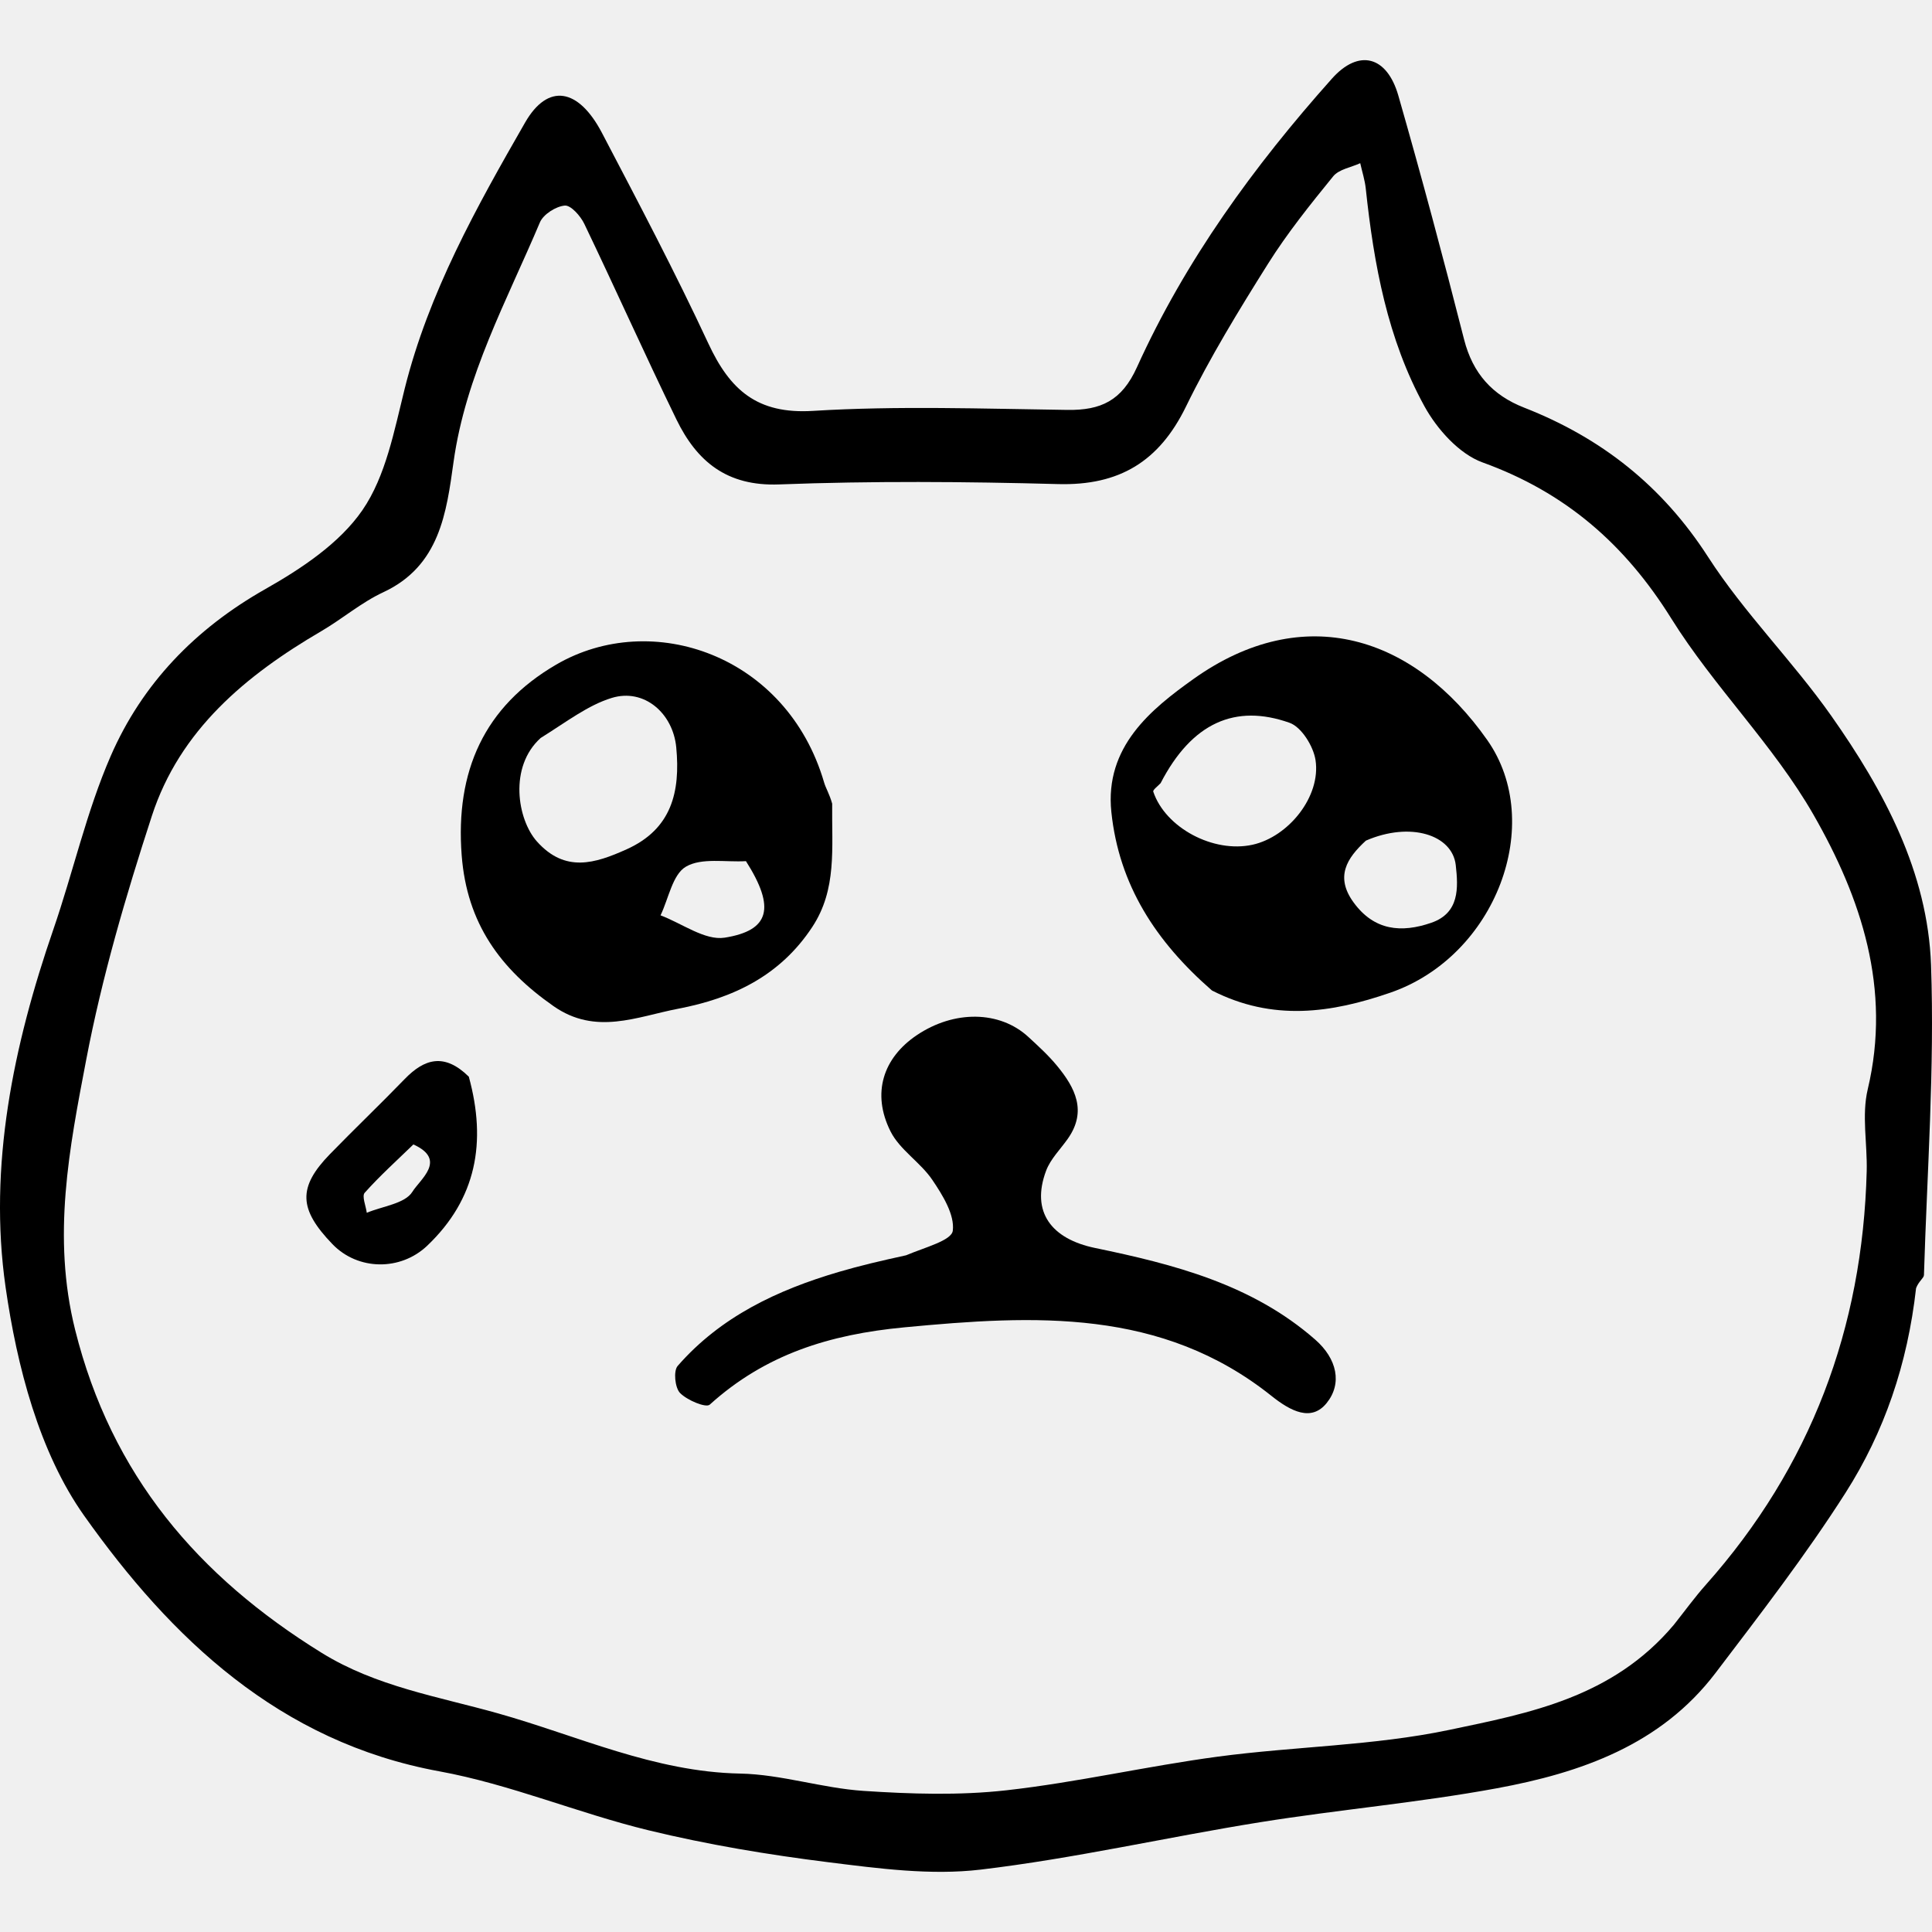
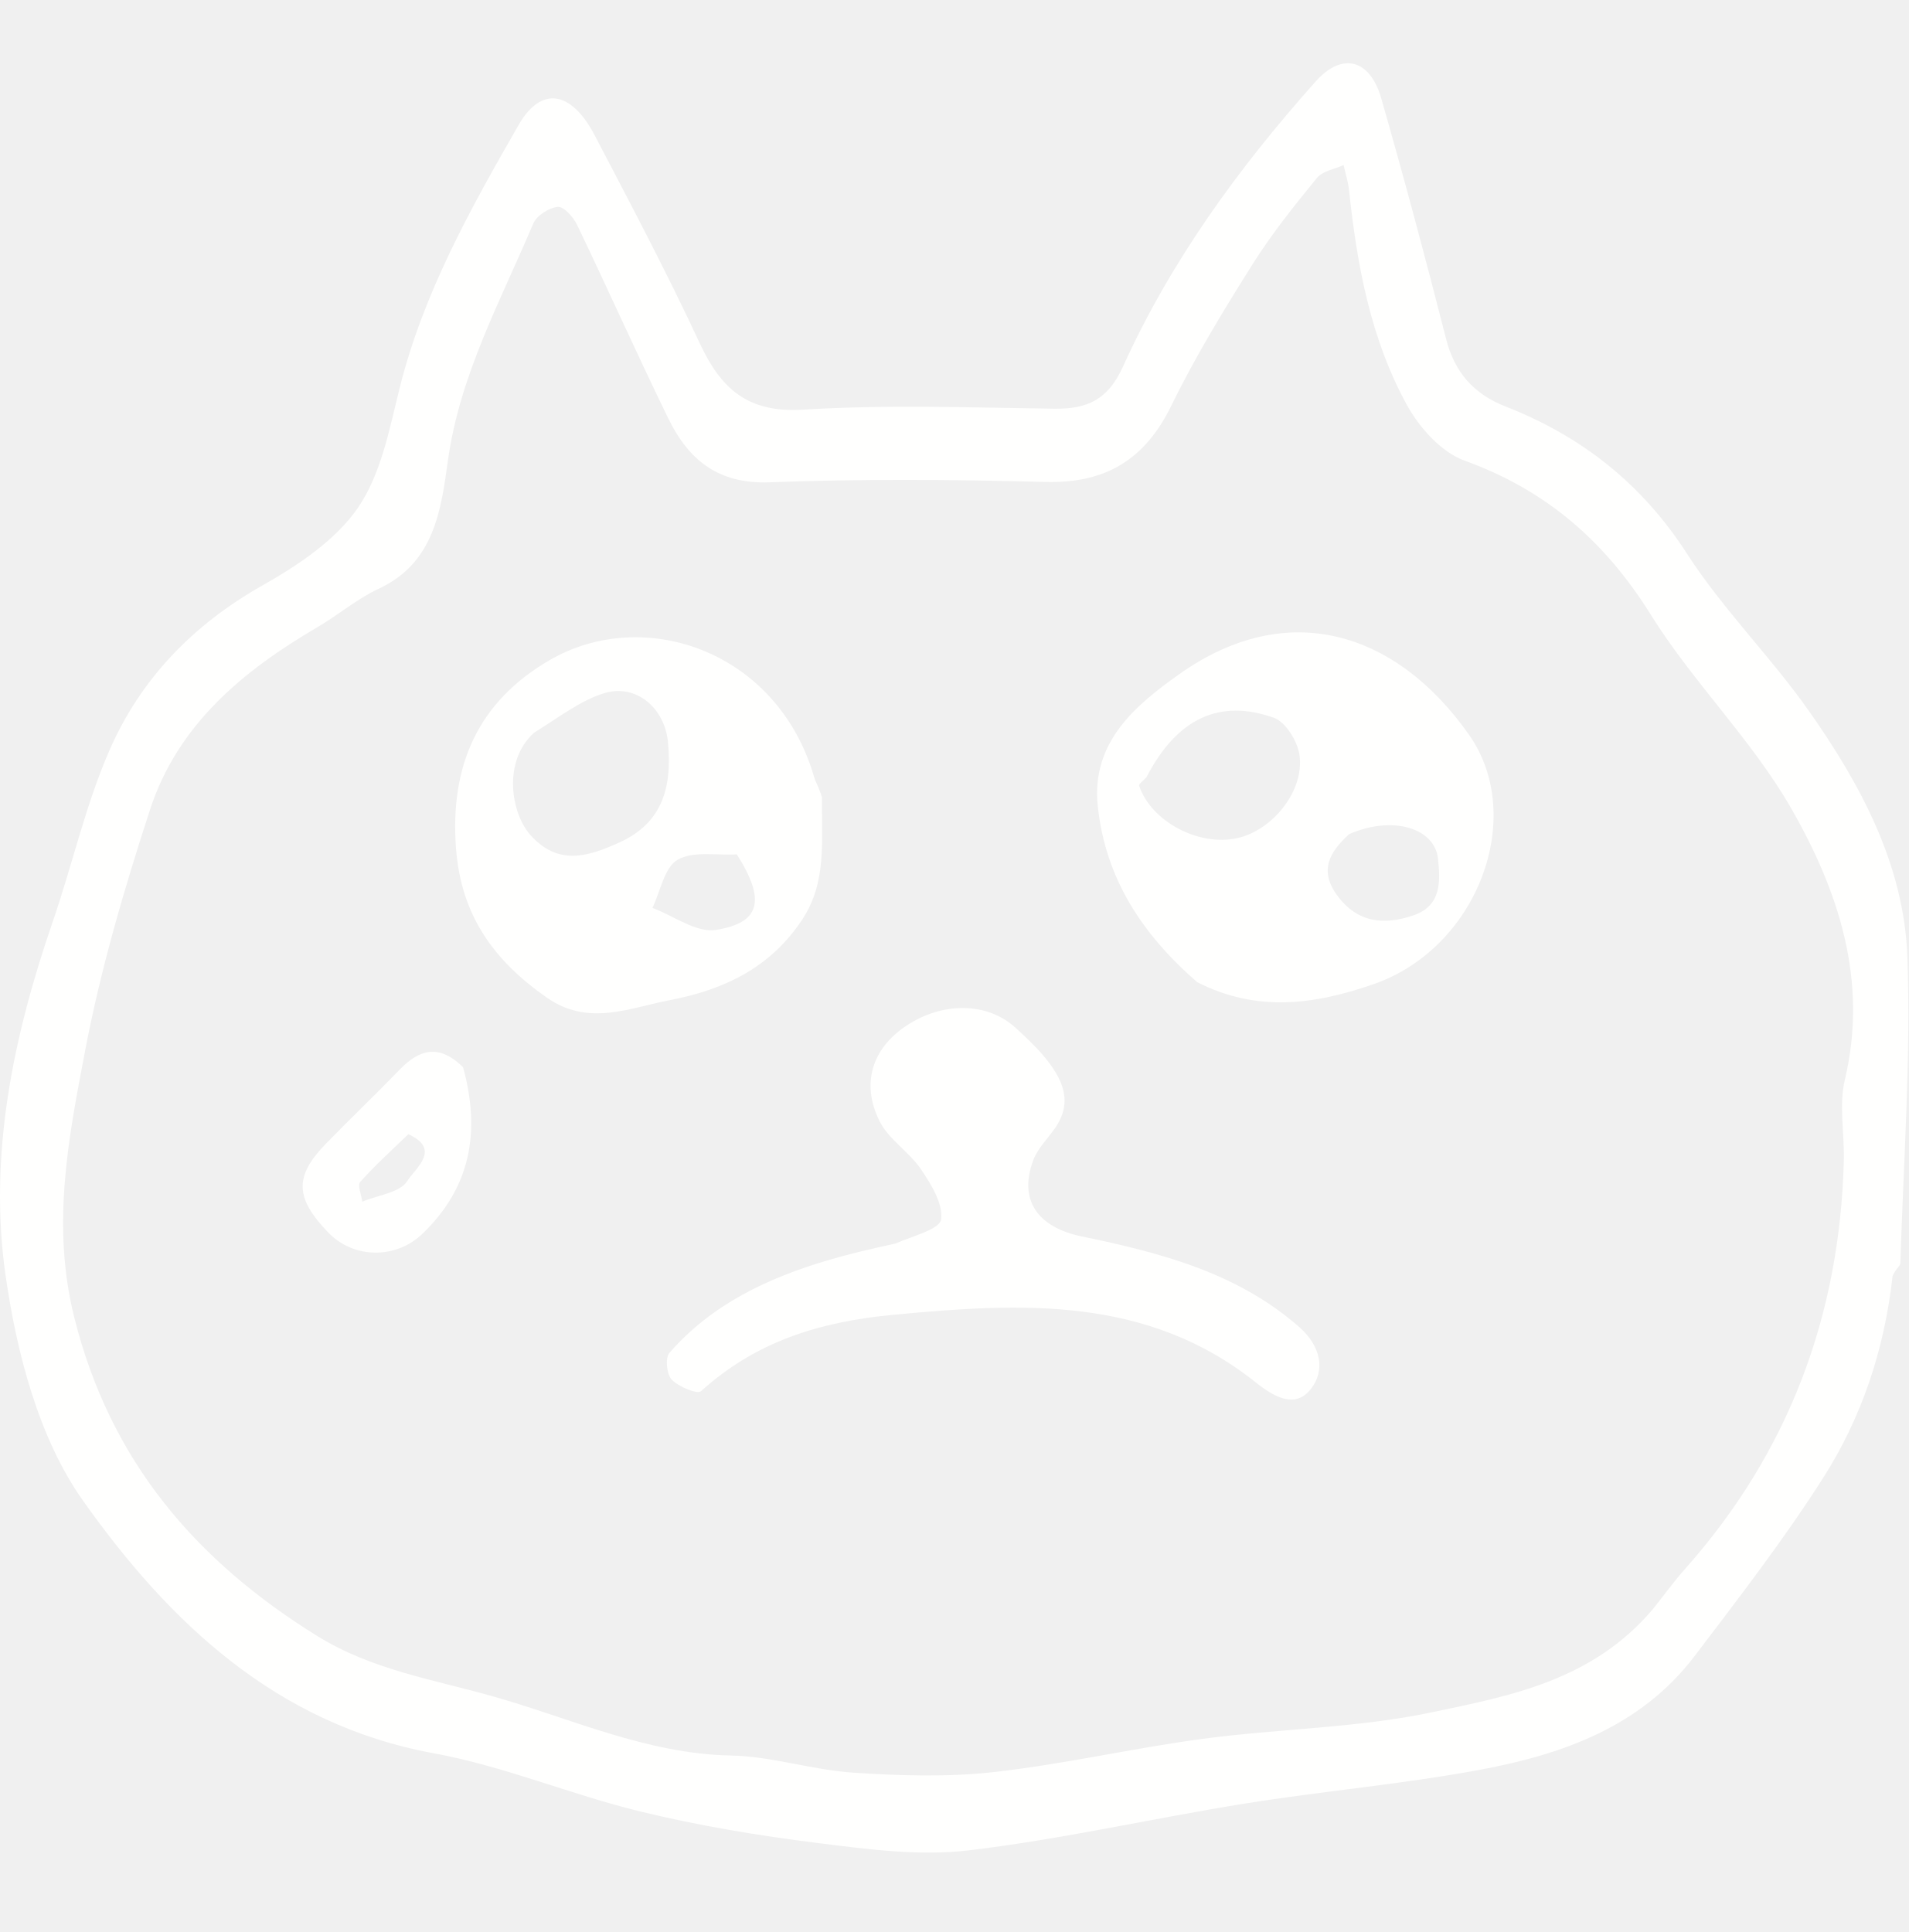
- <svg xmlns="http://www.w3.org/2000/svg" version="1.1" id="Contours" x="0px" y="0px" width="235.284px" height="235.284px" viewBox="-0 -0 235.284 220.632" enable-background="new 0 0 235.284 235.284" xml:space="preserve" stroke="black" fill="none" stroke-linecap="round" stroke-linejoin="round">
-   <path class="selected" fill="#000000" opacity="1" stroke="none" d=" M233.344 149.547 C232.303 158.828 229.46 167.092 224.758 174.467 C219.914 182.063 214.379 189.234 208.918 196.417 C202.26 205.174 192.515 208.571 182.278 210.457 C172.742 212.214 163.04 213.053 153.459 214.589 C142.092 216.412 130.831 219.008 119.416 220.361 C113.346 221.08 107.005 220.225 100.864 219.459 C93.52 218.542 86.172 217.318 78.985 215.573 C70.414 213.491 62.149 209.974 53.511 208.392 C34.015 204.823 20.823 192.175 10.247 177.257 C4.774 169.537 2.058 159.042 0.681 149.431 C-1.434 134.667 1.618 120.014 6.499 105.86 C8.916 98.851 10.533 91.518 13.478 84.753 C17.311 75.949 23.758 69.262 32.293 64.426 C36.698 61.931 41.357 58.841 44.134 54.805 C46.991 50.653 48.012 45.1 49.281 40.021 C52.21 28.301 58.027 17.907 63.945 7.601 C66.729 2.753 70.448 3.393 73.316 8.873 C77.756 17.355 82.228 25.833 86.267 34.508 C88.891 40.146 92.188 43.132 99 42.713 C109.295 42.08 119.658 42.453 129.989 42.595 C134.068 42.651 136.611 41.481 138.457 37.404 C144.356 24.377 152.713 12.892 162.204 2.253 C165.469 -1.407 168.904 -0.533 170.297 4.328 C173.121 14.178 175.773 24.08 178.299 34.011 C179.352 38.151 181.747 40.804 185.613 42.317 C195.011 45.994 202.434 51.838 208.01 60.493 C212.411 67.323 218.311 73.169 223.005 79.833 C229.423 88.945 234.767 98.889 235.167 110.206 C235.61 122.764 234.686 135.371 234.304 147.955 C234.292 148.328 233.678 148.684 233.344 149.547 M203.844 190.547 C205.141 188.917 206.365 187.222 207.746 185.667 C220.516 171.3 226.837 154.431 227.332 135.303 C227.418 131.973 226.707 128.488 227.457 125.334 C230.369 113.094 226.657 102.019 220.843 91.878 C215.981 83.399 208.725 76.321 203.533 67.996 C197.874 58.92 190.62 52.63 180.556 48.991 C177.71 47.962 175.011 44.946 173.479 42.162 C168.975 33.978 167.309 24.872 166.328 15.649 C166.217 14.603 165.883 13.581 165.653 12.547 C164.534 13.064 163.057 13.289 162.359 14.147 C159.556 17.59 156.756 21.08 154.4 24.832 C150.853 30.48 147.352 36.204 144.431 42.188 C141.165 48.881 136.312 51.827 128.859 51.627 C117.539 51.323 106.192 51.238 94.88 51.668 C88.506 51.911 84.867 48.866 82.379 43.761 C78.533 35.867 74.953 27.845 71.154 19.928 C70.695 18.973 69.516 17.644 68.78 17.71 C67.692 17.807 66.168 18.773 65.751 19.758 C61.729 29.28 56.708 38.401 55.236 48.918 C54.376 55.064 53.572 61.594 46.68 64.798 C44.011 66.039 41.702 68.033 39.139 69.532 C29.929 74.916 21.903 81.579 18.495 92.034 C15.326 101.76 12.424 111.654 10.508 121.685 C8.444 132.487 6.313 143.257 9.148 154.617 C13.565 172.315 24.113 184.647 39.182 193.966 C45.834 198.08 53.349 199.278 60.632 201.328 C70.382 204.07 79.669 208.461 90.127 208.664 C95.151 208.761 100.128 210.441 105.168 210.774 C110.945 211.155 116.825 211.344 122.558 210.701 C131.182 209.734 139.688 207.757 148.298 206.605 C157.679 205.35 167.274 205.282 176.493 203.346 C186.192 201.309 196.372 199.427 203.844 190.547 z" />
-   <path class="selected" fill="#000000" opacity="1" stroke="none" d=" M147.594 113.297 C140.749 107.336 136.273 100.441 135.344 91.564 C134.514 83.625 140.168 79.052 145.338 75.368 C158.802 65.774 172.253 70.171 181.126 82.804 C188.239 92.931 182.185 109.115 169.322 113.562 C162.137 116.046 155.002 117.086 147.594 113.297 M141.344 88.047 C141.029 88.399 140.374 88.864 140.448 89.084 C141.931 93.5 147.792 96.598 152.539 95.547 C156.928 94.577 160.877 89.665 160.21 85.25 C159.955 83.565 158.502 81.216 157.051 80.7 C150.436 78.349 145.139 80.7 141.344 88.047 M166.344 95.047 C164.009 97.191 162.57 99.455 164.847 102.578 C167.359 106.024 170.67 106.305 174.3 105.055 C177.756 103.864 177.595 100.795 177.286 98.035 C176.871 94.324 171.746 92.703 166.344 95.047 z" />
-   <path class="selected" fill="#000000" opacity="1" stroke="none" d=" M101.344 90.547 C101.284 96.002 101.94 100.972 98.927 105.555 C95 111.527 89.251 114.241 82.613 115.515 C77.562 116.484 72.554 118.8 67.409 115.203 C60.918 110.664 56.863 105.12 56.226 96.85 C55.435 86.578 58.978 78.715 67.732 73.614 C79.379 66.828 95.823 72.433 100.36 87.958 C100.573 88.688 101.011 89.352 101.344 90.547 M65.844 82.547 C61.941 86.06 63.002 92.49 65.393 95.158 C68.826 98.987 72.459 97.836 76.309 96.106 C81.814 93.631 82.865 89.089 82.356 83.7 C81.963 79.531 78.442 76.463 74.503 77.668 C71.607 78.554 69.051 80.547 65.844 82.547 M90.844 97.547 C88.363 97.695 85.448 97.101 83.533 98.219 C81.905 99.169 81.429 102.094 80.443 104.146 C83.061 105.129 85.86 107.247 88.261 106.865 C93.72 105.995 94.475 103.25 90.844 97.547 z" />
-   <path class="selected" fill="#000000" opacity="1" stroke="none" d=" M110.344 145.547 C112.678 144.563 115.881 143.752 116.033 142.554 C116.279 140.609 114.8 138.226 113.545 136.369 C112.097 134.225 109.582 132.712 108.453 130.462 C106.121 125.816 107.551 121.498 111.655 118.737 C116.205 115.676 121.744 115.742 125.227 118.946 C126.451 120.072 127.692 121.207 128.744 122.486 C130.929 125.143 132.408 127.984 130.046 131.347 C129.141 132.635 127.937 133.813 127.4 135.241 C125.498 140.301 128.092 143.564 133.352 144.654 C142.946 146.643 152.469 149.068 160.173 155.818 C162.838 158.153 163.48 161.165 161.564 163.54 C159.704 165.846 157.196 164.548 154.849 162.675 C141.457 151.985 126.02 152.814 110.121 154.322 C100.998 155.187 93.198 157.619 86.432 163.737 C85.969 164.155 83.68 163.199 82.819 162.317 C82.196 161.679 81.994 159.634 82.528 159.021 C87.764 153.012 94.695 149.761 102.189 147.56 C104.719 146.816 107.291 146.214 110.344 145.547 z" />
-   <path class="selected" fill="#000000" opacity="1" stroke="none" d=" M57.094 123.797 C59.287 131.795 58.01 138.684 52.03 144.377 C48.786 147.466 43.602 147.42 40.486 144.189 C36.368 139.92 36.26 137.266 40.163 133.246 C43.163 130.157 46.284 127.185 49.277 124.09 C51.683 121.603 54.116 120.865 57.094 123.797 M50.344 132.047 C48.344 133.989 46.264 135.86 44.413 137.934 C44.047 138.344 44.56 139.538 44.667 140.37 C46.591 139.565 49.325 139.26 50.218 137.817 C51.17 136.278 54.473 133.921 50.344 132.047 z" />
+ <svg xmlns="http://www.w3.org/2000/svg" width="80" height="81" viewBox="0 0 80 81" fill="none">
+   <g clip-path="url(#clip0_48_1723)">
+     <path d="M79.34 53.501C78.986 56.656 78.02 59.466 76.421 61.974C74.774 64.557 72.892 66.995 71.035 69.437C68.771 72.415 65.458 73.57 61.977 74.211C58.735 74.808 55.436 75.094 52.178 75.616C48.313 76.236 44.484 77.118 40.603 77.578C38.539 77.823 36.383 77.532 34.295 77.272C31.798 76.96 29.3 76.544 26.856 75.95C23.942 75.243 21.131 74.047 18.194 73.509C11.566 72.295 7.08 67.995 3.484 62.922C1.623 60.298 0.7 56.729 0.232 53.461C-0.487 48.441 0.55 43.459 2.21 38.646C3.031 36.263 3.581 33.77 4.583 31.47C5.886 28.476 8.078 26.203 10.98 24.558C12.478 23.71 14.062 22.66 15.006 21.287C15.977 19.875 16.325 17.987 16.756 16.26C17.752 12.275 19.73 8.741 21.742 5.237C22.689 3.589 23.953 3.806 24.928 5.669C26.438 8.553 27.959 11.436 29.332 14.386C30.224 16.303 31.345 17.318 33.662 17.175C37.162 16.96 40.685 17.087 44.198 17.135C45.585 17.154 46.45 16.757 47.077 15.37C49.083 10.941 51.925 7.036 55.152 3.419C56.262 2.174 57.43 2.471 57.904 4.124C58.864 7.473 59.765 10.84 60.624 14.217C60.982 15.624 61.797 16.527 63.111 17.041C66.306 18.291 68.83 20.278 70.726 23.221C72.223 25.543 74.229 27.531 75.825 29.797C78.007 32.895 79.824 36.276 79.96 40.124C80.111 44.394 79.797 48.681 79.666 52.959C79.663 53.086 79.454 53.207 79.34 53.501ZM69.31 67.441C69.751 66.887 70.167 66.311 70.637 65.782C74.979 60.897 77.128 55.161 77.296 48.657C77.325 47.525 77.084 46.34 77.339 45.268C78.329 41.106 77.067 37.341 75.09 33.892C73.437 31.009 70.969 28.603 69.204 25.772C67.28 22.686 64.814 20.547 61.392 19.31C60.424 18.96 59.506 17.935 58.985 16.988C57.454 14.206 56.887 11.11 56.554 7.973C56.516 7.618 56.403 7.27 56.324 6.919C55.944 7.094 55.442 7.171 55.204 7.463C54.251 8.634 53.299 9.82 52.498 11.096C51.292 13.016 50.102 14.962 49.109 16.997C47.998 19.273 46.348 20.275 43.814 20.206C39.965 20.103 36.107 20.074 32.261 20.221C30.093 20.303 28.856 19.268 28.01 17.532C26.702 14.848 25.485 12.12 24.193 9.428C24.037 9.104 23.637 8.652 23.386 8.674C23.016 8.707 22.498 9.036 22.356 9.371C20.989 12.608 19.281 15.71 18.781 19.285C18.489 21.375 18.215 23.596 15.872 24.685C14.964 25.107 14.179 25.785 13.308 26.294C10.176 28.125 7.447 30.39 6.289 33.946C5.211 37.252 4.224 40.617 3.573 44.027C2.871 47.7 2.147 51.362 3.111 55.224C4.612 61.242 8.199 65.435 13.322 68.604C15.584 70.002 18.139 70.41 20.616 71.107C23.931 72.039 27.089 73.532 30.644 73.601C32.353 73.634 34.045 74.206 35.759 74.319C37.723 74.448 39.722 74.513 41.671 74.294C44.604 73.965 47.496 73.293 50.423 72.901C53.613 72.475 56.876 72.451 60.01 71.793C63.308 71.1 66.769 70.461 69.31 67.441Z" fill="#FFFFFE" />
+     <path d="M50.184 41.175C47.857 39.148 46.335 36.804 46.019 33.786C45.737 31.086 47.659 29.531 49.417 28.279C53.995 25.017 58.568 26.512 61.585 30.807C64.004 34.251 61.946 39.753 57.572 41.265C55.129 42.11 52.703 42.463 50.184 41.175ZM48.059 32.59C47.952 32.709 47.729 32.868 47.754 32.943C48.259 34.444 50.252 35.497 51.866 35.14C53.358 34.81 54.7 33.14 54.474 31.639C54.387 31.066 53.893 30.267 53.4 30.092C51.15 29.292 49.349 30.092 48.059 32.59ZM56.559 34.97C55.765 35.699 55.276 36.469 56.05 37.531C56.904 38.702 58.03 38.798 59.264 38.373C60.44 37.968 60.385 36.924 60.28 35.986C60.139 34.724 58.396 34.173 56.559 34.97Z" fill="#FFFFFE" />
+     <path d="M34.459 33.44C34.438 35.295 34.661 36.984 33.637 38.543C32.301 40.574 30.346 41.496 28.09 41.929C26.372 42.259 24.669 43.046 22.92 41.823C20.713 40.28 19.334 38.395 19.118 35.583C18.849 32.09 20.053 29.417 23.03 27.683C26.99 25.375 32.581 27.281 34.124 32.56C34.196 32.808 34.345 33.034 34.459 33.44ZM22.388 30.72C21.061 31.914 21.422 34.101 22.235 35.008C23.402 36.31 24.637 35.918 25.946 35.33C27.818 34.489 28.175 32.944 28.002 31.112C27.869 29.694 26.671 28.651 25.332 29.061C24.348 29.362 23.479 30.04 22.388 30.72ZM30.888 35.82C30.045 35.87 29.054 35.668 28.402 36.048C27.849 36.372 27.687 37.366 27.352 38.064C28.242 38.398 29.194 39.118 30.01 38.988C31.866 38.692 32.123 37.759 30.888 35.82Z" fill="#FFFFFE" />
+     <path d="M37.519 52.141C38.312 51.806 39.401 51.53 39.453 51.123C39.537 50.462 39.034 49.651 38.607 49.02C38.115 48.291 37.259 47.777 36.876 47.012C36.083 45.432 36.569 43.964 37.964 43.025C39.511 41.984 41.395 42.007 42.579 43.096C42.995 43.479 43.417 43.865 43.775 44.3C44.518 45.203 45.021 46.169 44.218 47.312C43.91 47.75 43.5 48.151 43.318 48.636C42.671 50.357 43.553 51.466 45.342 51.837C48.604 52.513 51.842 53.338 54.461 55.633C55.367 56.427 55.586 57.451 54.934 58.258C54.301 59.042 53.449 58.601 52.651 57.964C48.097 54.33 42.849 54.611 37.443 55.124C34.341 55.418 31.689 56.245 29.388 58.325C29.231 58.468 28.452 58.142 28.16 57.843C27.948 57.626 27.879 56.93 28.061 56.722C29.841 54.679 32.198 53.574 34.746 52.825C35.606 52.572 36.481 52.367 37.519 52.141Z" fill="#FFFFFE" />
+     <path d="M19.413 44.745C20.158 47.465 19.724 49.807 17.691 51.743C16.588 52.793 14.825 52.777 13.766 51.679C12.366 50.227 12.329 49.325 13.656 47.958C14.676 46.908 15.737 45.897 16.755 44.845C17.573 43.999 18.4 43.748 19.413 44.745ZM17.118 47.551C16.438 48.211 15.73 48.847 15.101 49.552C14.976 49.691 15.151 50.097 15.188 50.38C15.842 50.106 16.771 50.003 17.075 49.512C17.399 48.989 18.522 48.188 17.118 47.551Z" fill="#FFFFFE" />
+   </g>
+   <defs>
+     <clipPath id="clip0_48_1723">
+       <rect width="80" height="80" fill="white" transform="translate(0 0.161621)" />
+     </clipPath>
+   </defs>
</svg>
